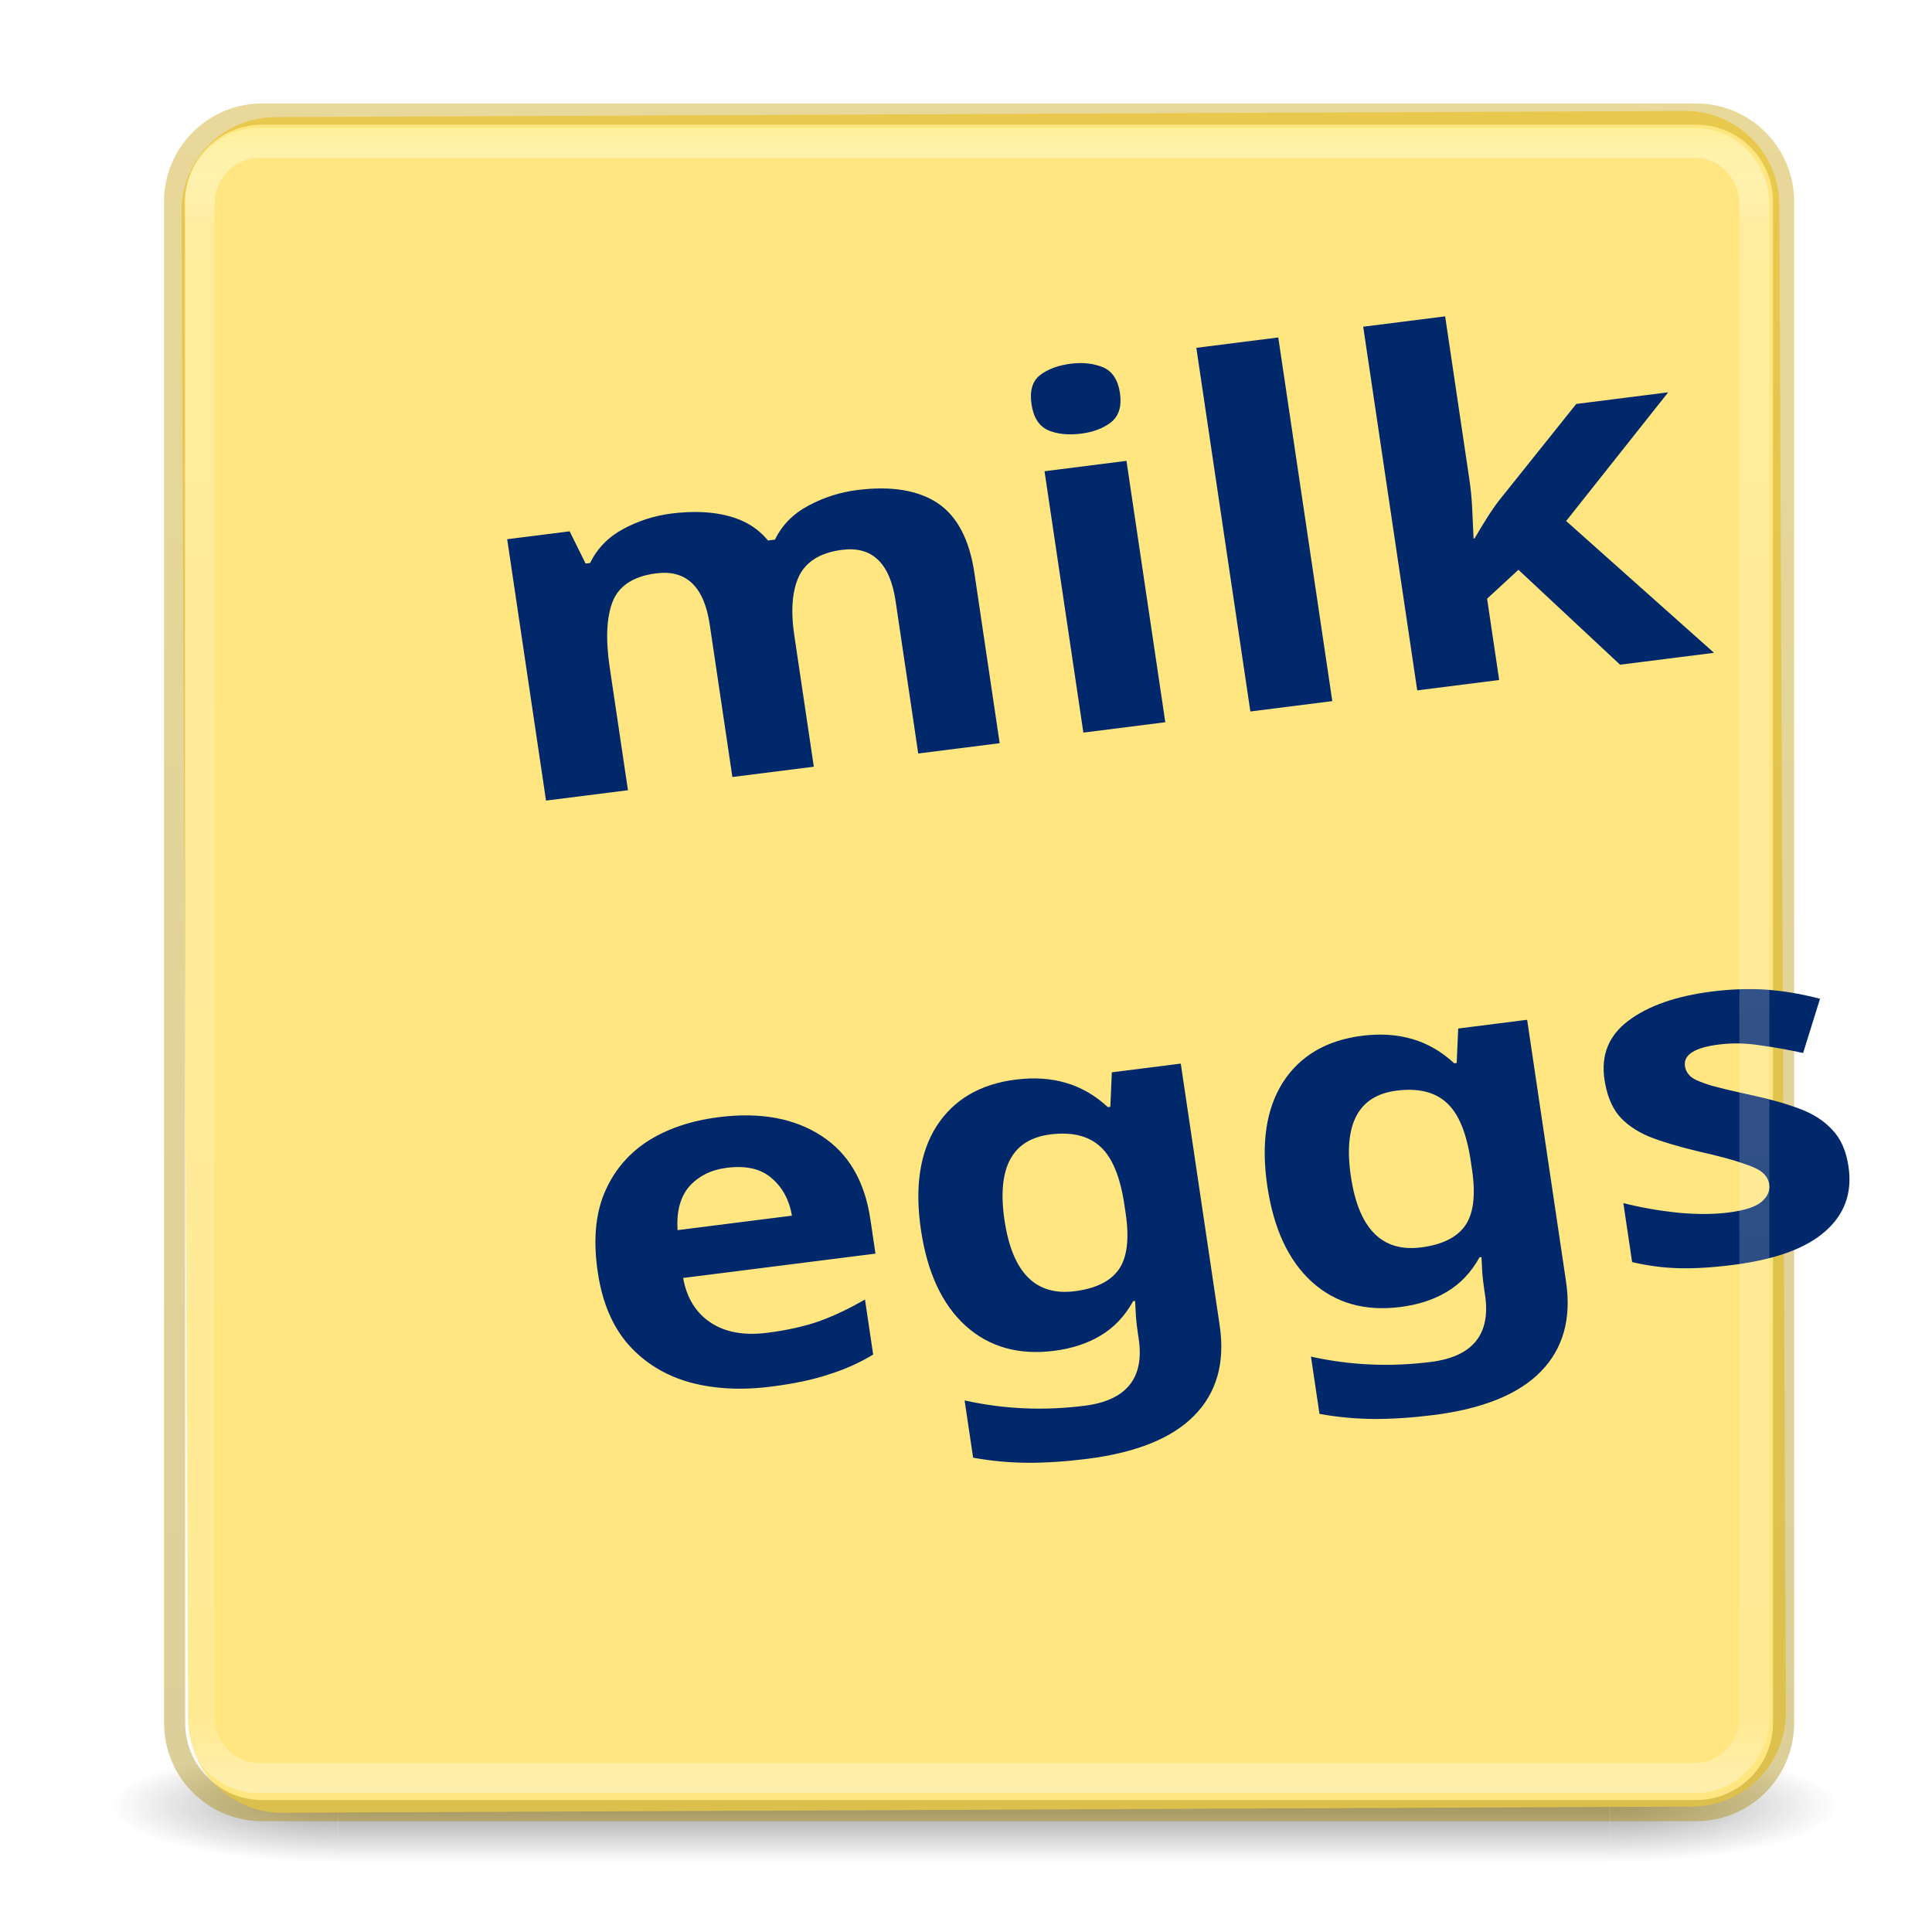
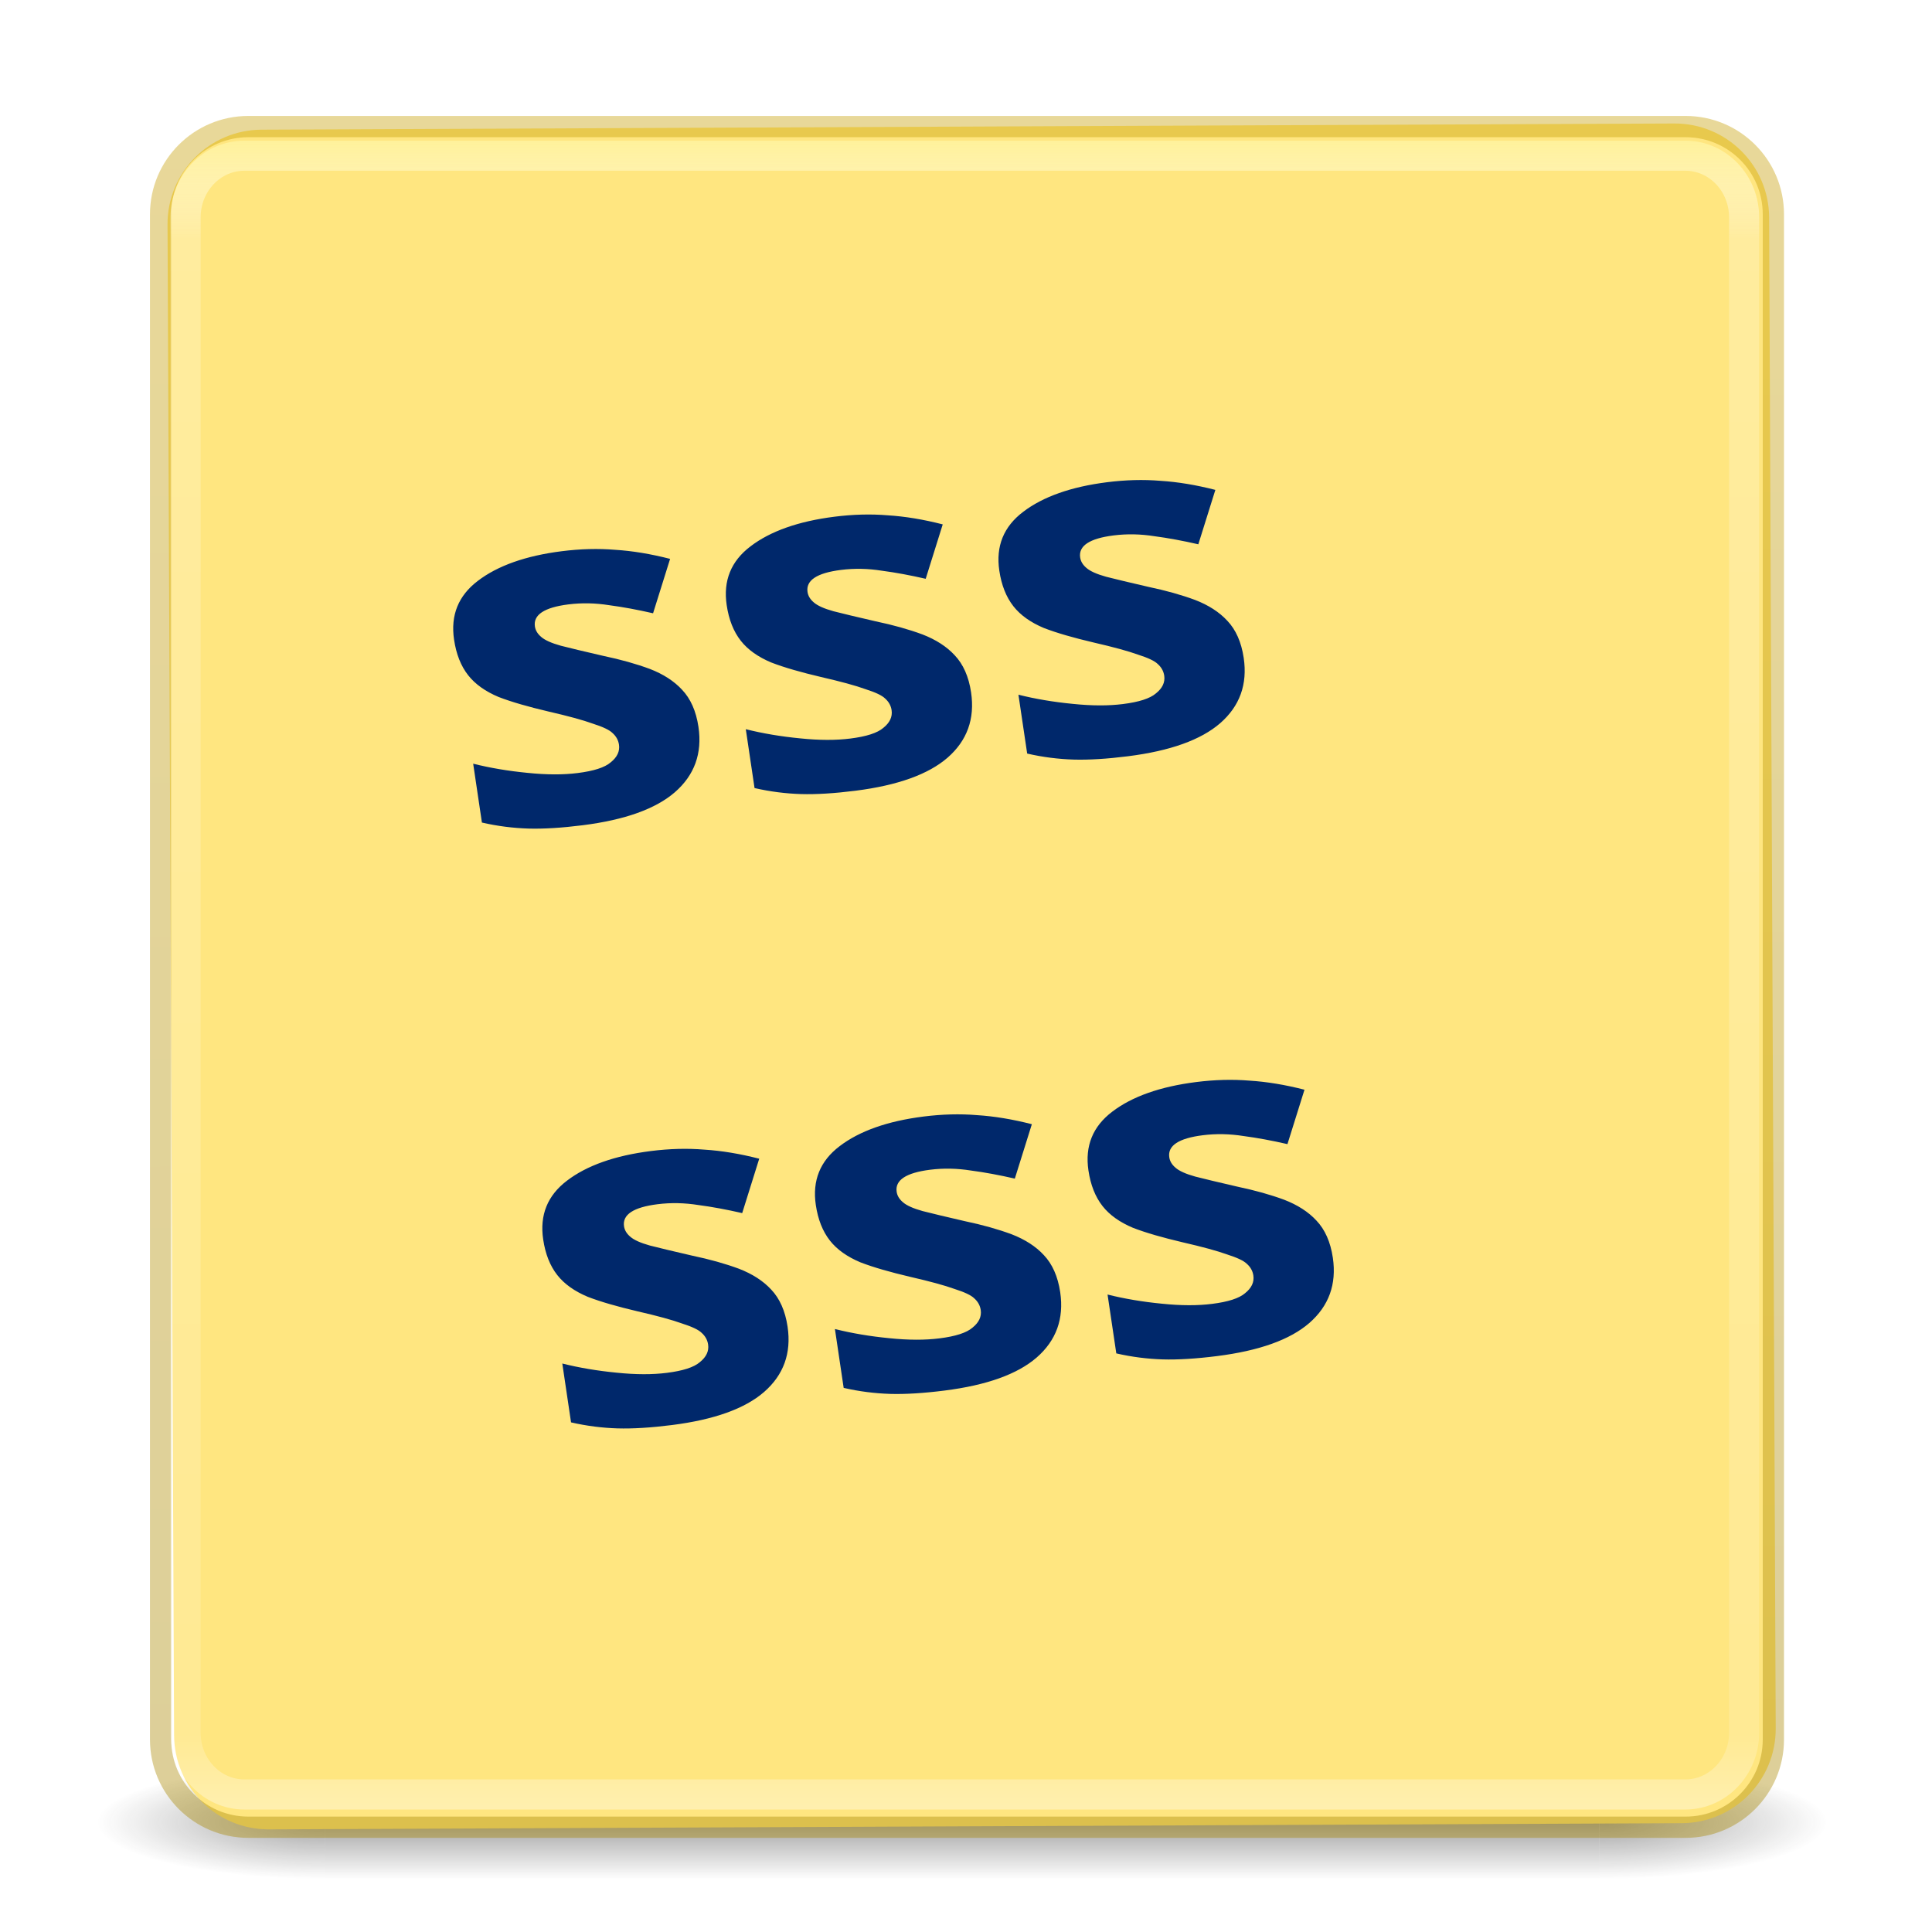
- <svg xmlns="http://www.w3.org/2000/svg" xmlns:xlink="http://www.w3.org/1999/xlink" width="64" height="64" id="svg5562" version="1.1" viewBox="0 0 64 64">
+ <svg xmlns="http://www.w3.org/2000/svg" xmlns:xlink="http://www.w3.org/1999/xlink" width="48" height="48" id="svg5562" version="1.1" viewBox="0 0 48 48">
  <defs id="defs5564">
    <linearGradient id="linearGradient5334">
      <stop id="stop5336" style="stop-color:#c69d00;stop-opacity:1" offset="0" />
      <stop id="stop5338" style="stop-color:#a88700;stop-opacity:1" offset="1" />
    </linearGradient>
-     <linearGradient xlink:href="#linearGradient5334" id="linearGradient4207" x1="373.571" y1="98.15" x2="375" y2="655.292" gradientUnits="userSpaceOnUse" gradientTransform="matrix(0.0999994,0,0,0.1001397,-4.923163,-5.988898)" />
+     <linearGradient xlink:href="#linearGradient5334" id="linearGradient4207" x1="373.571" y1="98.15" x2="375" y2="655.292" gradientUnits="userSpaceOnUse" gradientTransform="matrix(0.0751783,0,0,0.07528379,-4.060036,11.80278)" />
    <radialGradient gradientTransform="matrix(2.003784,0,0,1.4,27.98813,-17.4)" gradientUnits="userSpaceOnUse" xlink:href="#linearGradient3688-166-749-4-0-3-8" id="radialGradient3337-2-2" fy="43.5" fx="4.993" r="2.5" cy="43.5" cx="4.993" />
    <linearGradient id="linearGradient3688-166-749-4-0-3-8">
      <stop offset="0" style="stop-color:#181818;stop-opacity:1" id="stop2883-4-0-1-8" />
      <stop offset="1" style="stop-color:#181818;stop-opacity:0" id="stop2885-9-2-9-6" />
    </linearGradient>
    <radialGradient gradientTransform="matrix(2.003784,0,0,1.4,-20.01187,-104.4)" gradientUnits="userSpaceOnUse" xlink:href="#linearGradient3688-166-749-4-0-3-8" id="radialGradient3339-1-4" fy="43.5" fx="4.993" r="2.5" cy="43.5" cx="4.993" />
    <linearGradient gradientUnits="userSpaceOnUse" xlink:href="#linearGradient3702-501-757-8-4-1-1" id="linearGradient13984" y2="39.999" x2="25.058" y1="47.028" x1="25.058" />
    <linearGradient id="linearGradient3702-501-757-8-4-1-1">
      <stop offset="0" style="stop-color:#181818;stop-opacity:0" id="stop2895-8-9-9-1" />
      <stop offset="0.5" style="stop-color:#181818;stop-opacity:1" id="stop2897-7-8-7-7" />
      <stop offset="1" style="stop-color:#181818;stop-opacity:0" id="stop2899-4-5-1-5" />
    </linearGradient>
-     <linearGradient y2="43" x2="24" y1="5" x1="24" gradientTransform="matrix(1.392023,0,0,1.463707,-1.044909,-3.310777)" gradientUnits="userSpaceOnUse" id="linearGradient3647" xlink:href="#linearGradient3924-2-2-5-8" />
+     <linearGradient y2="43" x2="24" y1="5" x1="24" gradientTransform="matrix(1.046505,0,0,1.100396,-1.144413,13.81616)" gradientUnits="userSpaceOnUse" id="linearGradient3647" xlink:href="#linearGradient3924-2-2-5-8" />
    <linearGradient id="linearGradient3924-2-2-5-8">
      <stop offset="0" style="stop-color:#fff194;stop-opacity:1" id="stop3926-9-4-9-6" />
      <stop offset="0.063" style="stop-color:#ffffff;stop-opacity:0.235" id="stop3928-9-8-6-5" />
      <stop offset="0.951" style="stop-color:#ffffff;stop-opacity:0.157" id="stop3930-3-5-1-7" />
      <stop offset="1" style="stop-color:#ffffff;stop-opacity:0.392" id="stop3932-8-0-4-8" />
    </linearGradient>
  </defs>
-   <g id="layer1">
-     <g transform="matrix(1.504787,0,0,0.5357143,-3.842154,36.51461)" id="g3712-8-2-4-4" style="opacity:0.4">
+   <g id="layer1" transform="translate(0,-16)">
+     <g transform="matrix(1.13128,0,0,0.4027433,-3.247347,43.75639)" id="g3712-8-2-4-4" style="opacity:0.4">
      <rect width="5" height="7" x="38" y="40" id="rect2801-5-5-7-9" style="fill:url(#radialGradient3337-2-2);fill-opacity:1;stroke:none" />
      <rect width="5" height="7" x="-10" y="-47" transform="scale(-1,-1)" id="rect3696-3-0-3-7" style="fill:url(#radialGradient3339-1-4);fill-opacity:1;stroke:none" />
      <rect width="28" height="7" x="10" y="40" id="rect3700-5-6-8-4" style="fill:url(#linearGradient13984);fill-opacity:1;stroke:none" />
    </g>
-     <rect style="fill:#ffe680;fill-rule:evenodd;stroke:none;stroke-width:1.03px;stroke-linecap:butt;stroke-linejoin:miter;stroke-opacity:1" id="rect3338" width="52.93" height="56.171" x="5.982" y="3.92" ry="3.121" transform="matrix(0.9999904,-0.00437844,0.00435859,0.9999905,0,0)" />
-     <rect style="opacity:0.4;fill:none;stroke:url(#linearGradient4207);stroke-width:0.702;stroke-miterlimit:4;stroke-dasharray:none;stroke-opacity:1;fill-opacity:1" id="rect3387" width="53.298" height="56.202" x="5.785" y="3.778" ry="2.899" />
-     <text xml:space="preserve" style="font-style:normal;font-weight:normal;font-size:12.835px;line-height:125%;font-family:sans-serif;letter-spacing:0px;word-spacing:0px;fill:#00286b;fill-opacity:1;stroke:none;stroke-width:1px;stroke-linecap:butt;stroke-linejoin:miter;stroke-opacity:1;opacity:1;fill-rule:nonzero;" x="11.783" y="30.514" id="text3353" transform="matrix(1.059242,-0.134012,0.1376876,0.9266514,0,0)">
-       <tspan id="tspan3355" x="11.783" y="30.514" style="font-style:normal;font-variant:normal;font-weight:bold;font-stretch:normal;font-size:17.114px;font-family:'Redacted Script';-inkscape-font-specification:'Redacted Script Bold';fill:#00286b;fill-opacity:1;stroke:none;stroke-opacity:1;fill-rule:nonzero;">milk</tspan>
-       <tspan x="11.783" y="51.906" id="tspan3357" style="font-style:normal;font-variant:normal;font-weight:bold;font-stretch:normal;font-size:17.114px;font-family:'Redacted Script';-inkscape-font-specification:'Redacted Script Bold';fill:#00286b;fill-opacity:1;stroke:none;stroke-opacity:1;fill-rule:nonzero;">eggs</tspan>
+     <rect style="fill:#ffe680;fill-rule:evenodd;stroke:none;stroke-width:1.03px;stroke-linecap:butt;stroke-linejoin:miter;stroke-opacity:1" id="rect3338" width="39.792" height="42.229" x="4.068" y="19.25" ry="2.346" transform="matrix(0.9999904,-0.00437844,0.00435859,0.9999905,0,0)" />
+     <rect style="opacity:0.4;fill:none;fill-opacity:1;stroke:url(#linearGradient4207);stroke-width:0.528;stroke-miterlimit:4;stroke-dasharray:none;stroke-opacity:1" id="rect3387" width="40.069" height="42.252" x="3.99" y="19.145" ry="2.179" />
+     <text xml:space="preserve" style="font-style:normal;font-weight:normal;font-size:9.649px;line-height:125%;font-family:sans-serif;letter-spacing:0px;word-spacing:0px;opacity:1;fill:#00286b;fill-opacity:1;fill-rule:nonzero;stroke:none;stroke-width:1px;stroke-linecap:butt;stroke-linejoin:miter;stroke-opacity:1" x="5.486" y="40.479" id="text3353" transform="matrix(1.059242,-0.134012,0.1376876,0.9266513,0,0)">
+       <tspan id="tspan3355" x="5.486" y="40.479" style="font-style:normal;font-variant:normal;font-weight:bold;font-stretch:normal;font-size:12.866px;font-family:'Redacted Script';-inkscape-font-specification:'Redacted Script Bold';fill:#00286b;fill-opacity:1;fill-rule:nonzero;stroke:none;stroke-opacity:1">sss</tspan>
+       <tspan x="5.486" y="56.561" id="tspan3357" style="font-style:normal;font-variant:normal;font-weight:bold;font-stretch:normal;font-size:12.866px;font-family:'Redacted Script';-inkscape-font-specification:'Redacted Script Bold';fill:#00286b;fill-opacity:1;fill-rule:nonzero;stroke:none;stroke-opacity:1">sss</tspan>
    </text>
-     <rect width="51.505" height="54.157" rx="1.944" ry="2.038" x="6.611" y="4.74" id="rect6741-5-0-2-3" style="fill:none;stroke:url(#linearGradient3647);stroke-width:0.995;stroke-linecap:round;stroke-linejoin:round;stroke-miterlimit:4;stroke-dasharray:none;stroke-dashoffset:0;stroke-opacity:1" />
+     <rect width="38.721" height="40.715" rx="1.461" ry="1.532" x="4.611" y="19.868" id="rect6741-5-0-2-3" style="fill:none;stroke:url(#linearGradient3647);stroke-width:0.748;stroke-linecap:round;stroke-linejoin:round;stroke-miterlimit:4;stroke-dasharray:none;stroke-dashoffset:0;stroke-opacity:1" />
  </g>
</svg>
